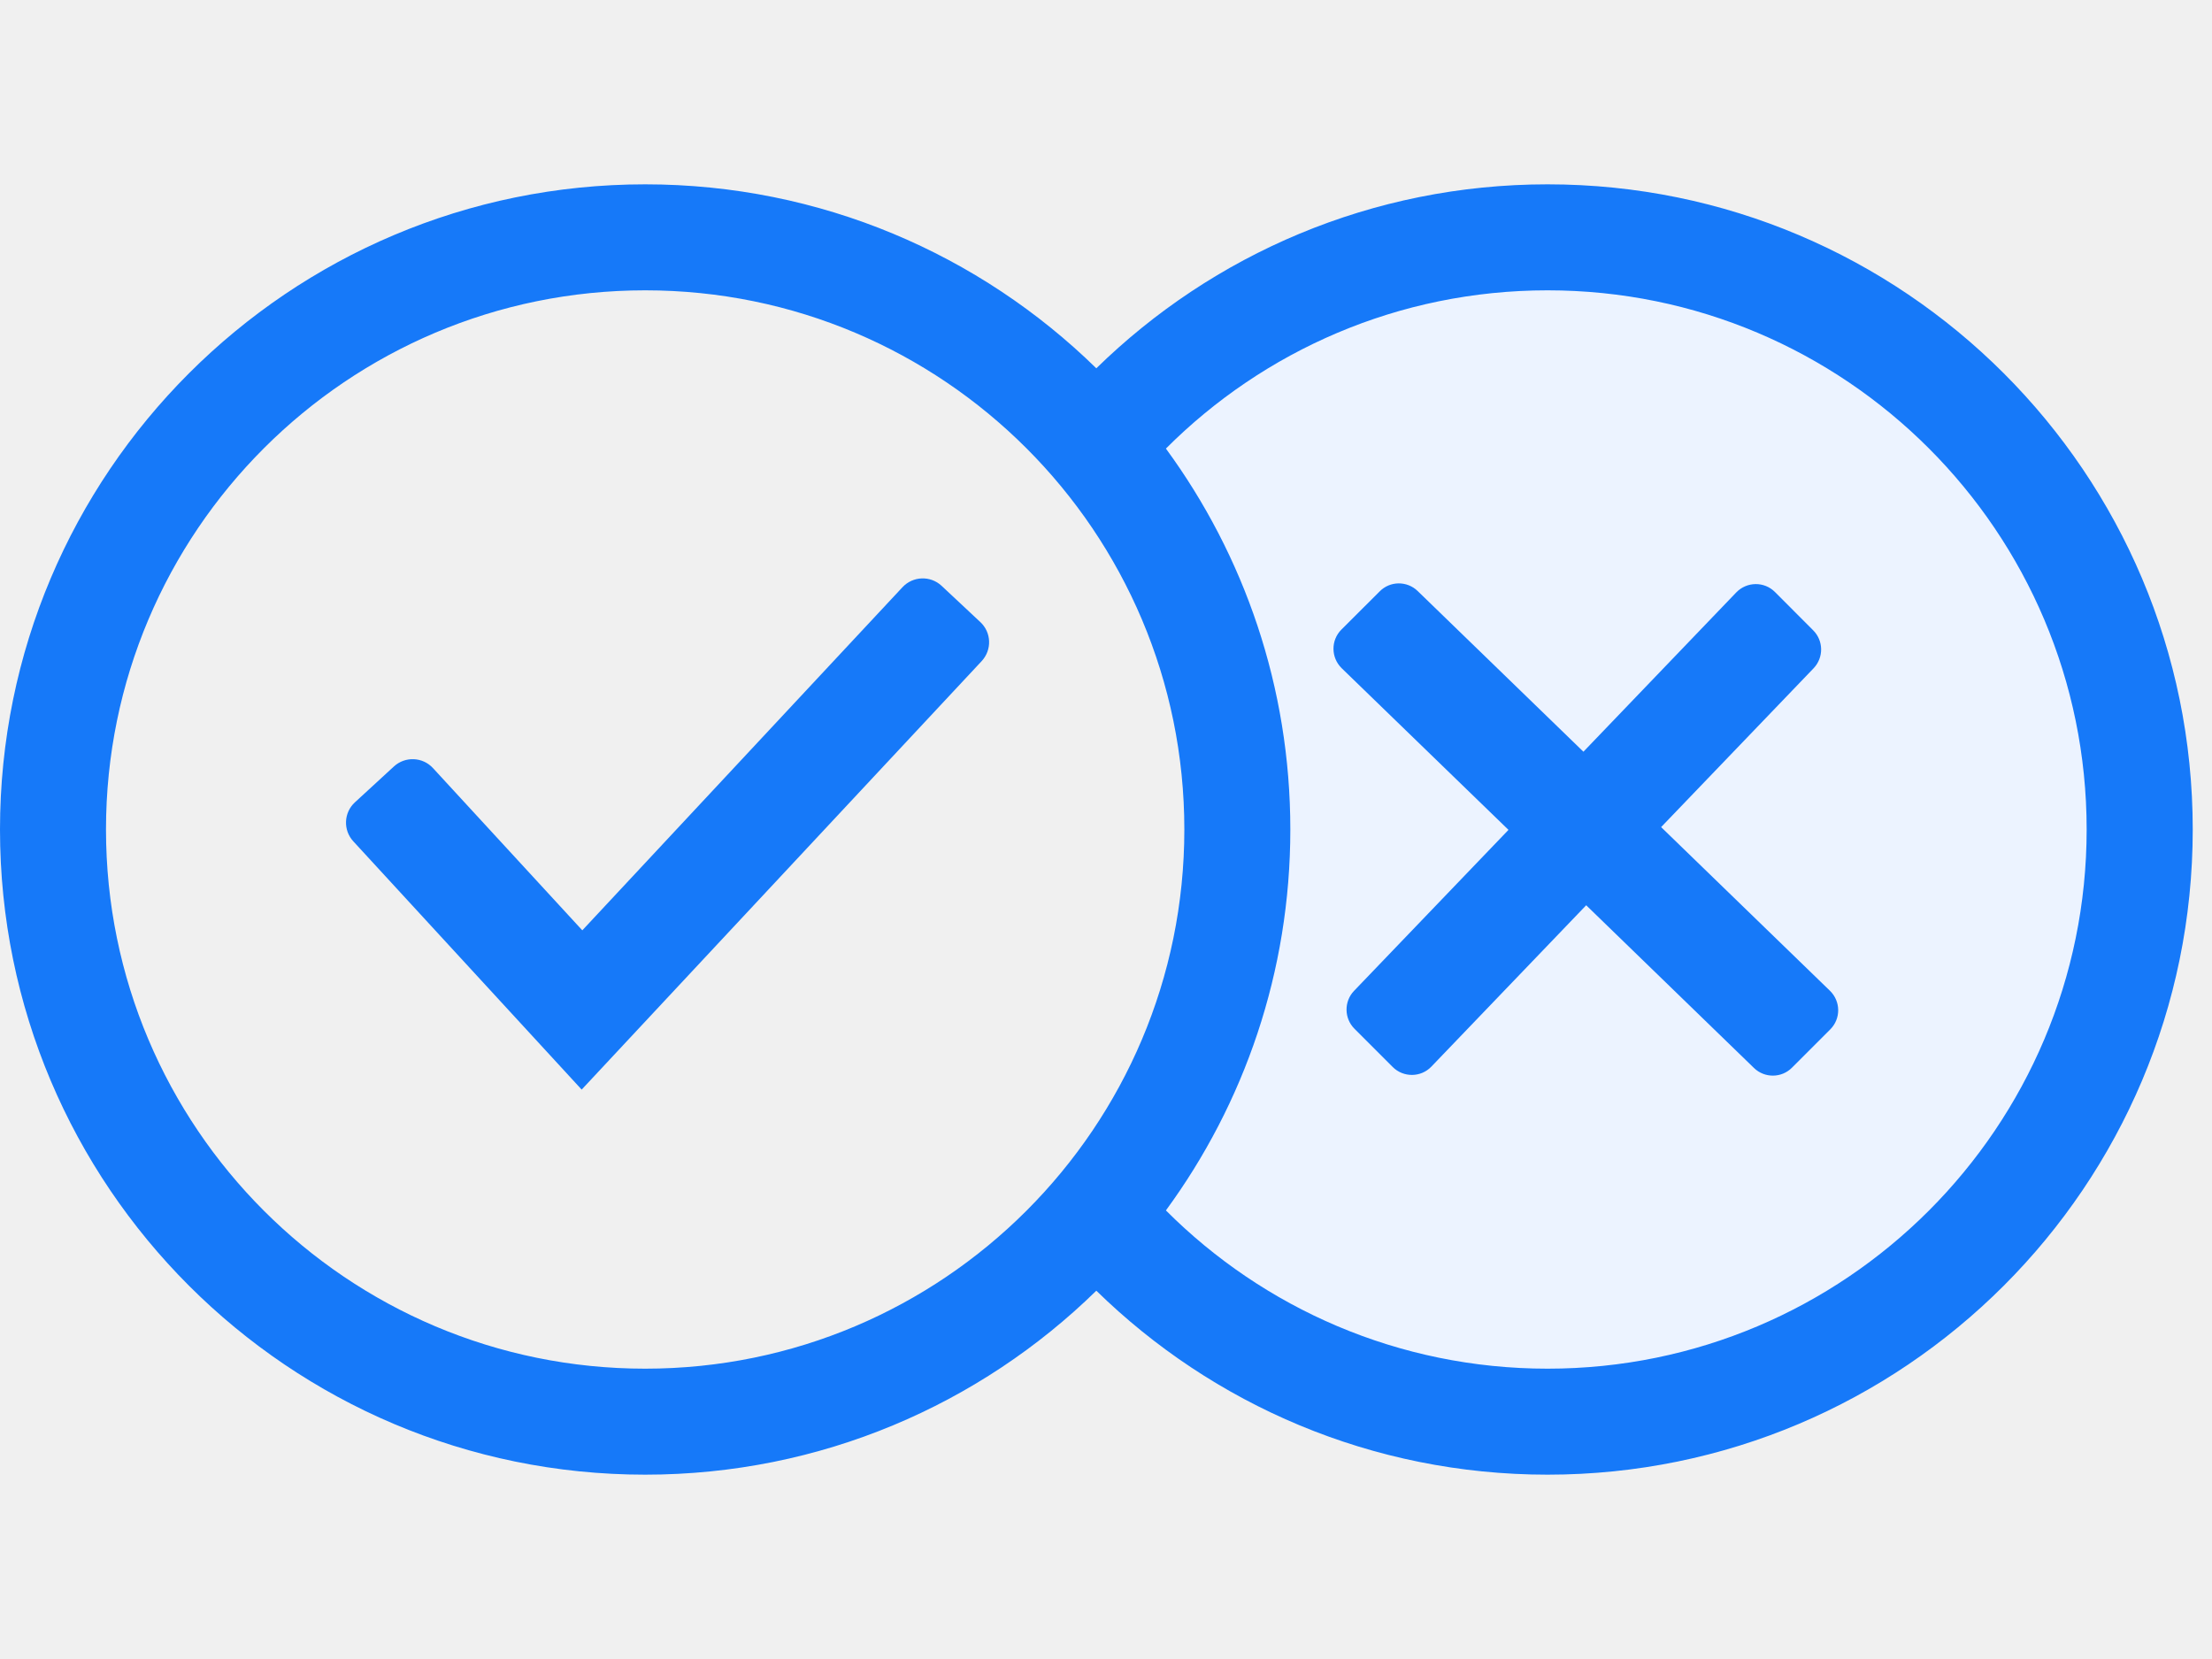
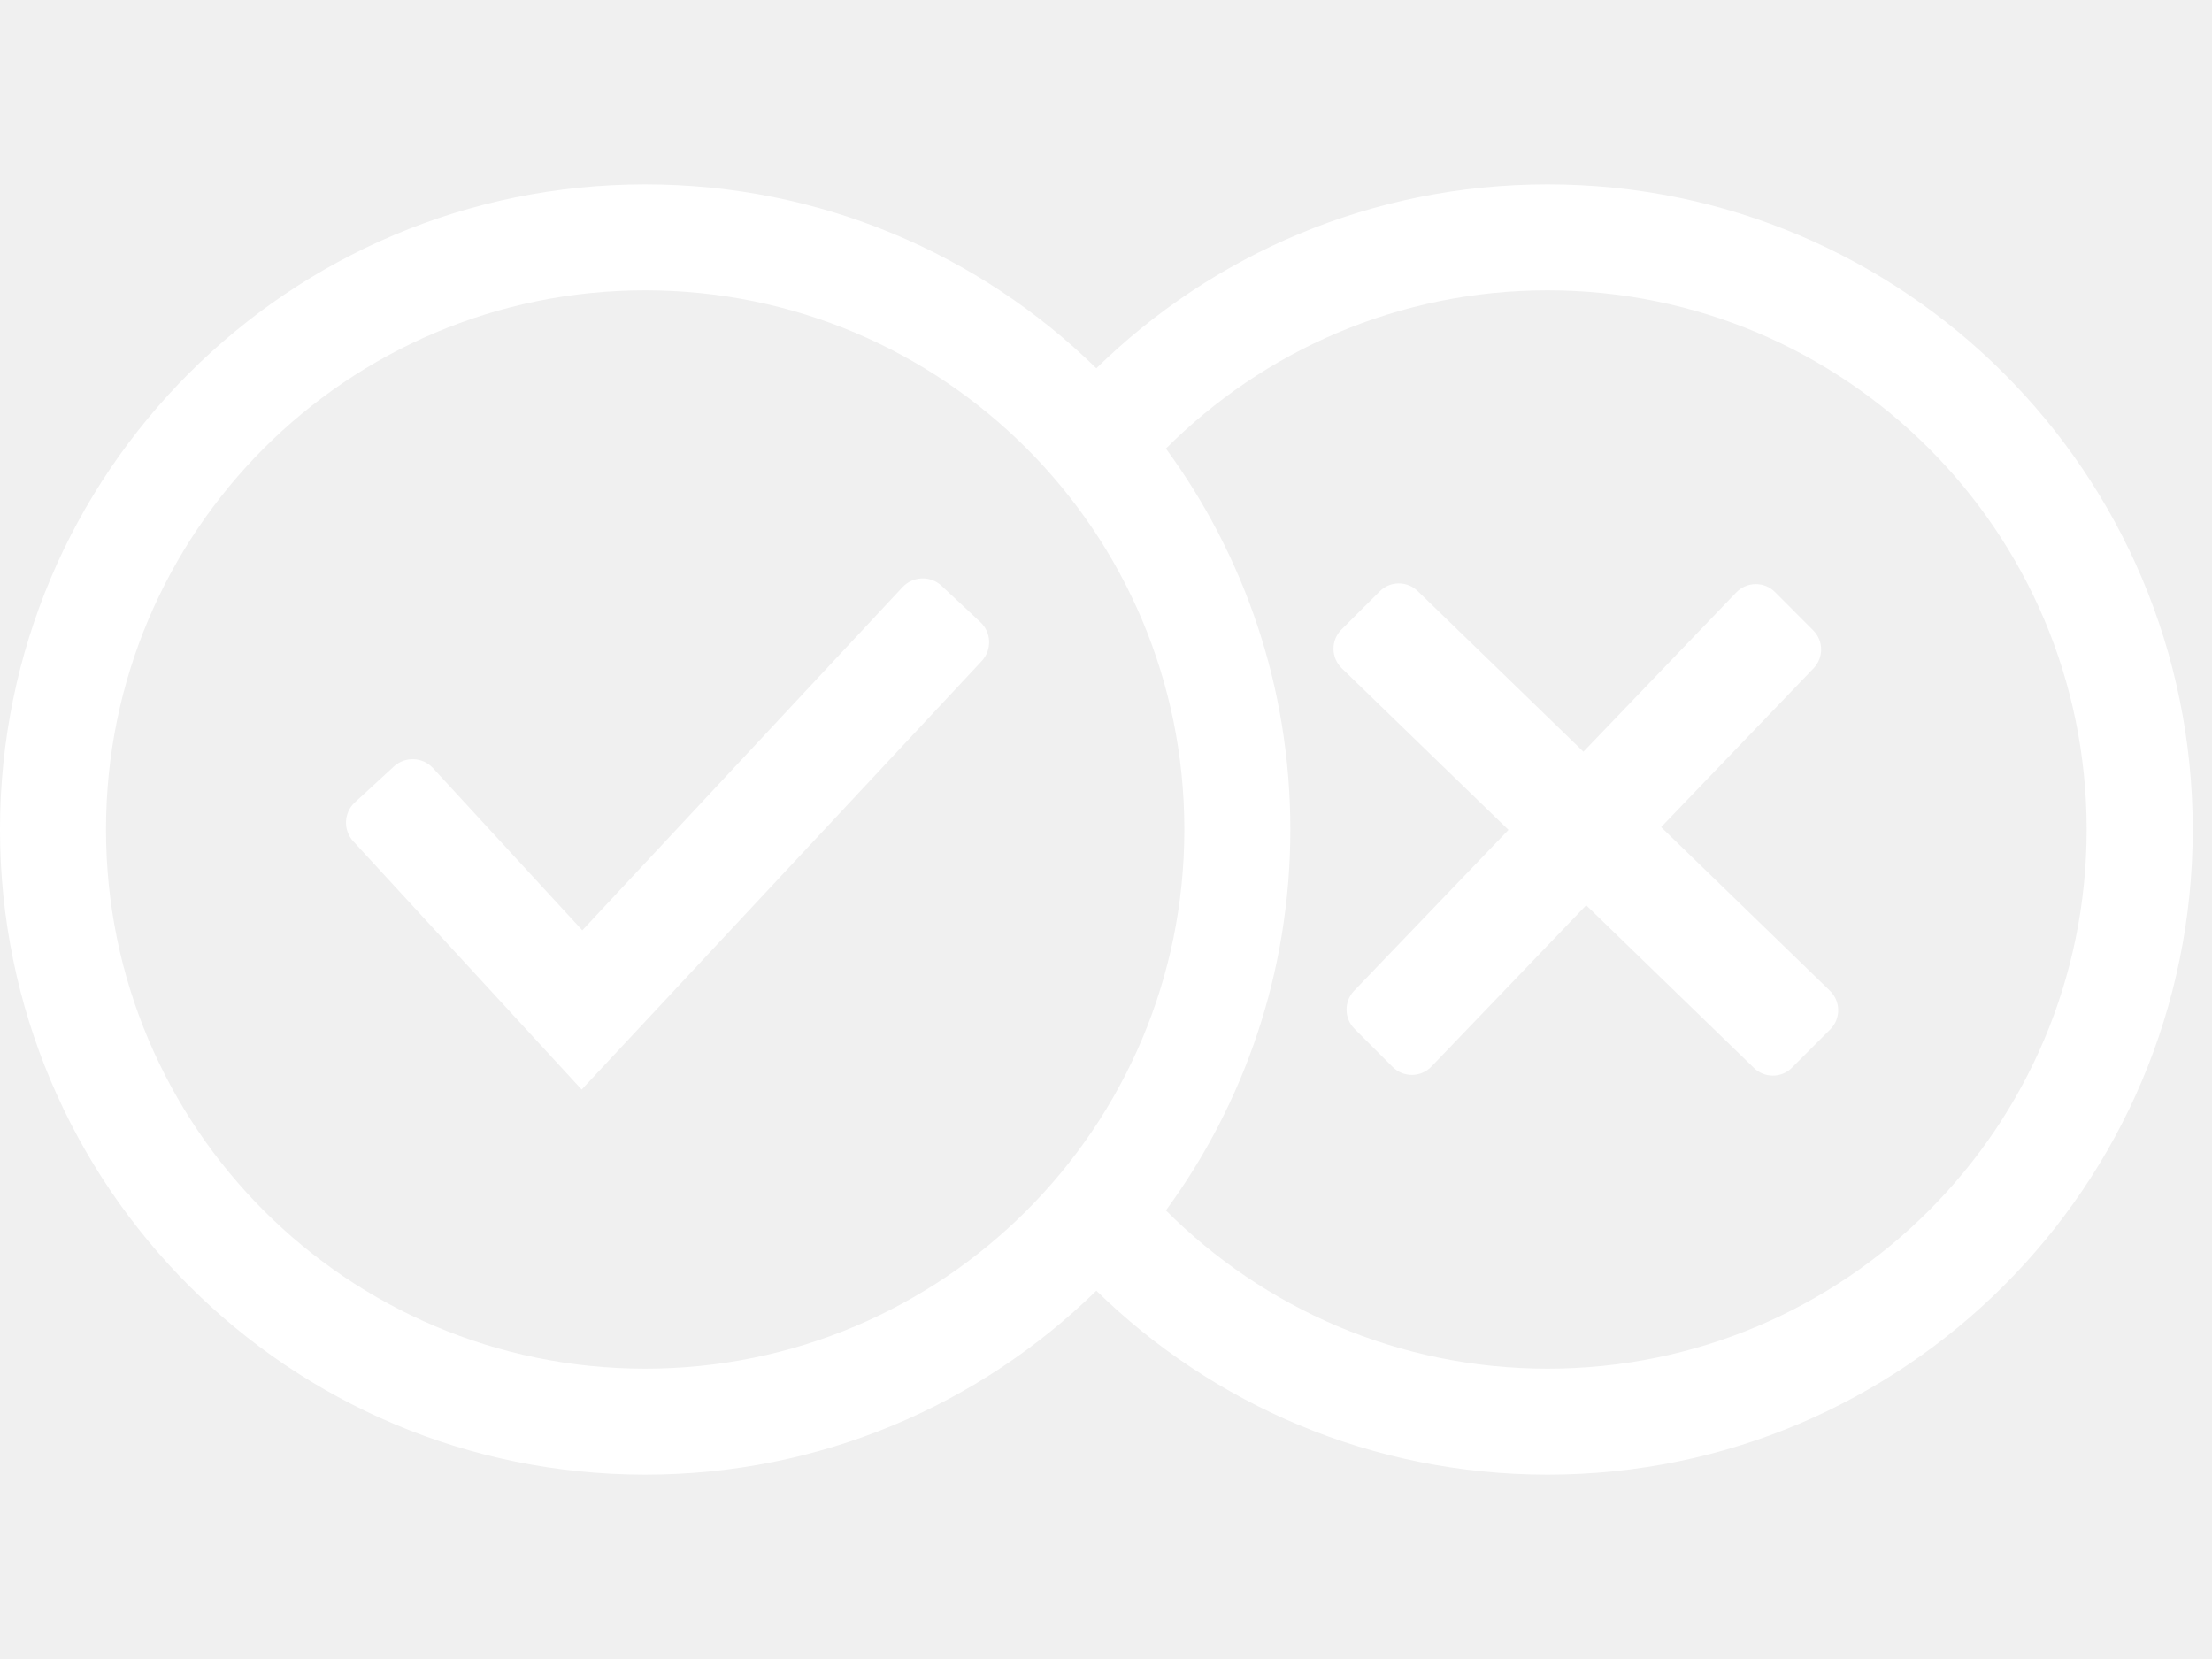
<svg xmlns="http://www.w3.org/2000/svg" width="24" height="18" viewBox="0 0 24 18" fill="none">
-   <path d="M12 12.318C12.632 11.367 13 10.227 13 9C13 7.773 12.632 6.633 12 5.682C13.075 4.066 14.913 3 17 3C20.314 3 23 5.686 23 9C23 12.314 20.314 15 17 15C14.913 15 13.075 13.934 12 12.318Z" fill="#ECF3FF" />
-   <path d="M10.651 7.173C10.764 7.051 10.758 6.862 10.636 6.749L10.216 6.356C10.095 6.243 9.905 6.25 9.792 6.371L6.318 10.094L4.698 8.334C4.586 8.212 4.396 8.204 4.274 8.316L3.851 8.705C3.729 8.817 3.721 9.007 3.834 9.129L6.311 11.822L10.651 7.173Z" fill="#1679F9" />
-   <path d="M14.696 11.162L15.111 11.577C15.227 11.693 15.417 11.691 15.53 11.573L17.21 9.822L19.031 11.588C19.146 11.699 19.33 11.698 19.443 11.584L19.858 11.169C19.974 11.053 19.973 10.865 19.855 10.75L18.023 8.974L19.678 7.25C19.788 7.134 19.786 6.952 19.673 6.839L19.258 6.423C19.142 6.307 18.953 6.309 18.838 6.428L17.18 8.156L15.382 6.413C15.267 6.301 15.083 6.302 14.97 6.416L14.554 6.831C14.438 6.947 14.44 7.135 14.557 7.25L16.367 9.004L14.691 10.751C14.581 10.866 14.583 11.049 14.696 11.162Z" fill="#1679F9" />
-   <path fill-rule="evenodd" clip-rule="evenodd" d="M0 9C0 5.134 3.134 2 7 2C8.905 2 10.633 2.761 11.895 3.996C13.158 2.761 14.885 2 16.791 2C20.657 2 23.791 5.134 23.791 9C23.791 12.866 20.657 16 16.791 16C14.885 16 13.158 15.239 11.895 14.004C10.633 15.239 8.905 16 7 16C3.134 16 0 12.866 0 9ZM1.15 9C1.15 5.769 3.769 3.15 7 3.15C10.231 3.15 12.85 5.769 12.85 9C12.85 12.231 10.231 14.85 7 14.85C3.769 14.85 1.15 12.231 1.15 9ZM22.64 9C22.64 5.769 20.021 3.15 16.791 3.15C15.173 3.15 13.709 3.807 12.65 4.867C13.499 6.026 14 7.454 14 9C14 10.546 13.499 11.974 12.65 13.133C13.709 14.193 15.173 14.85 16.791 14.85C20.021 14.85 22.64 12.231 22.64 9Z" fill="#1679F9" />
+   <mask id="c4l" maskUnits="userSpaceOnUse" x="0" y="0" width="24" height="18">
+     <path d="M12 12.318C12.632 11.367 13 10.227 13 9C13 7.773 12.632 6.633 12 5.682C13.075 4.066 14.913 3 17 3C20.314 3 23 5.686 23 9C23 12.314 20.314 15 17 15C14.913 15 13.075 13.934 12 12.318Z" fill="black" />
+     <path d="M10.651 7.173C10.764 7.051 10.758 6.862 10.636 6.749L10.216 6.356C10.095 6.243 9.905 6.25 9.792 6.371L6.318 10.094L4.698 8.334C4.586 8.212 4.396 8.204 4.274 8.316L3.851 8.705C3.729 8.817 3.721 9.007 3.834 9.129L6.311 11.822L10.651 7.173Z" fill="white" />
+     <path d="M14.696 11.162L15.111 11.577C15.227 11.693 15.417 11.691 15.53 11.573L17.21 9.822L19.031 11.588C19.146 11.699 19.33 11.698 19.443 11.584L19.858 11.169C19.974 11.053 19.973 10.865 19.855 10.75L18.023 8.974L19.678 7.25C19.788 7.134 19.786 6.952 19.673 6.839L19.258 6.423C19.142 6.307 18.953 6.309 18.838 6.428L17.18 8.156L15.382 6.413C15.267 6.301 15.083 6.302 14.97 6.416L14.554 6.831C14.438 6.947 14.44 7.135 14.557 7.25L16.367 9.004L14.691 10.751C14.581 10.866 14.583 11.049 14.696 11.162Z" fill="white" />
+     <path fill-rule="evenodd" clip-rule="evenodd" d="M0 9C0 5.134 3.134 2 7 2C8.905 2 10.633 2.761 11.895 3.996C13.158 2.761 14.885 2 16.791 2C20.657 2 23.791 5.134 23.791 9C23.791 12.866 20.657 16 16.791 16C14.885 16 13.158 15.239 11.895 14.004C10.633 15.239 8.905 16 7 16C3.134 16 0 12.866 0 9ZM1.15 9C1.15 5.769 3.769 3.15 7 3.15C10.231 3.15 12.85 5.769 12.85 9C12.85 12.231 10.231 14.85 7 14.85C3.769 14.85 1.15 12.231 1.15 9ZM22.64 9C22.64 5.769 20.021 3.15 16.791 3.15C15.173 3.15 13.709 3.807 12.65 4.867C13.499 6.026 14 7.454 14 9C14 10.546 13.499 11.974 12.65 13.133C13.709 14.193 15.173 14.85 16.791 14.85C20.021 14.85 22.64 12.231 22.64 9Z" fill="white" />
+   </mask>
+   <rect width="24" height="18" fill="white" mask="url(#c4l)" />
</svg>
